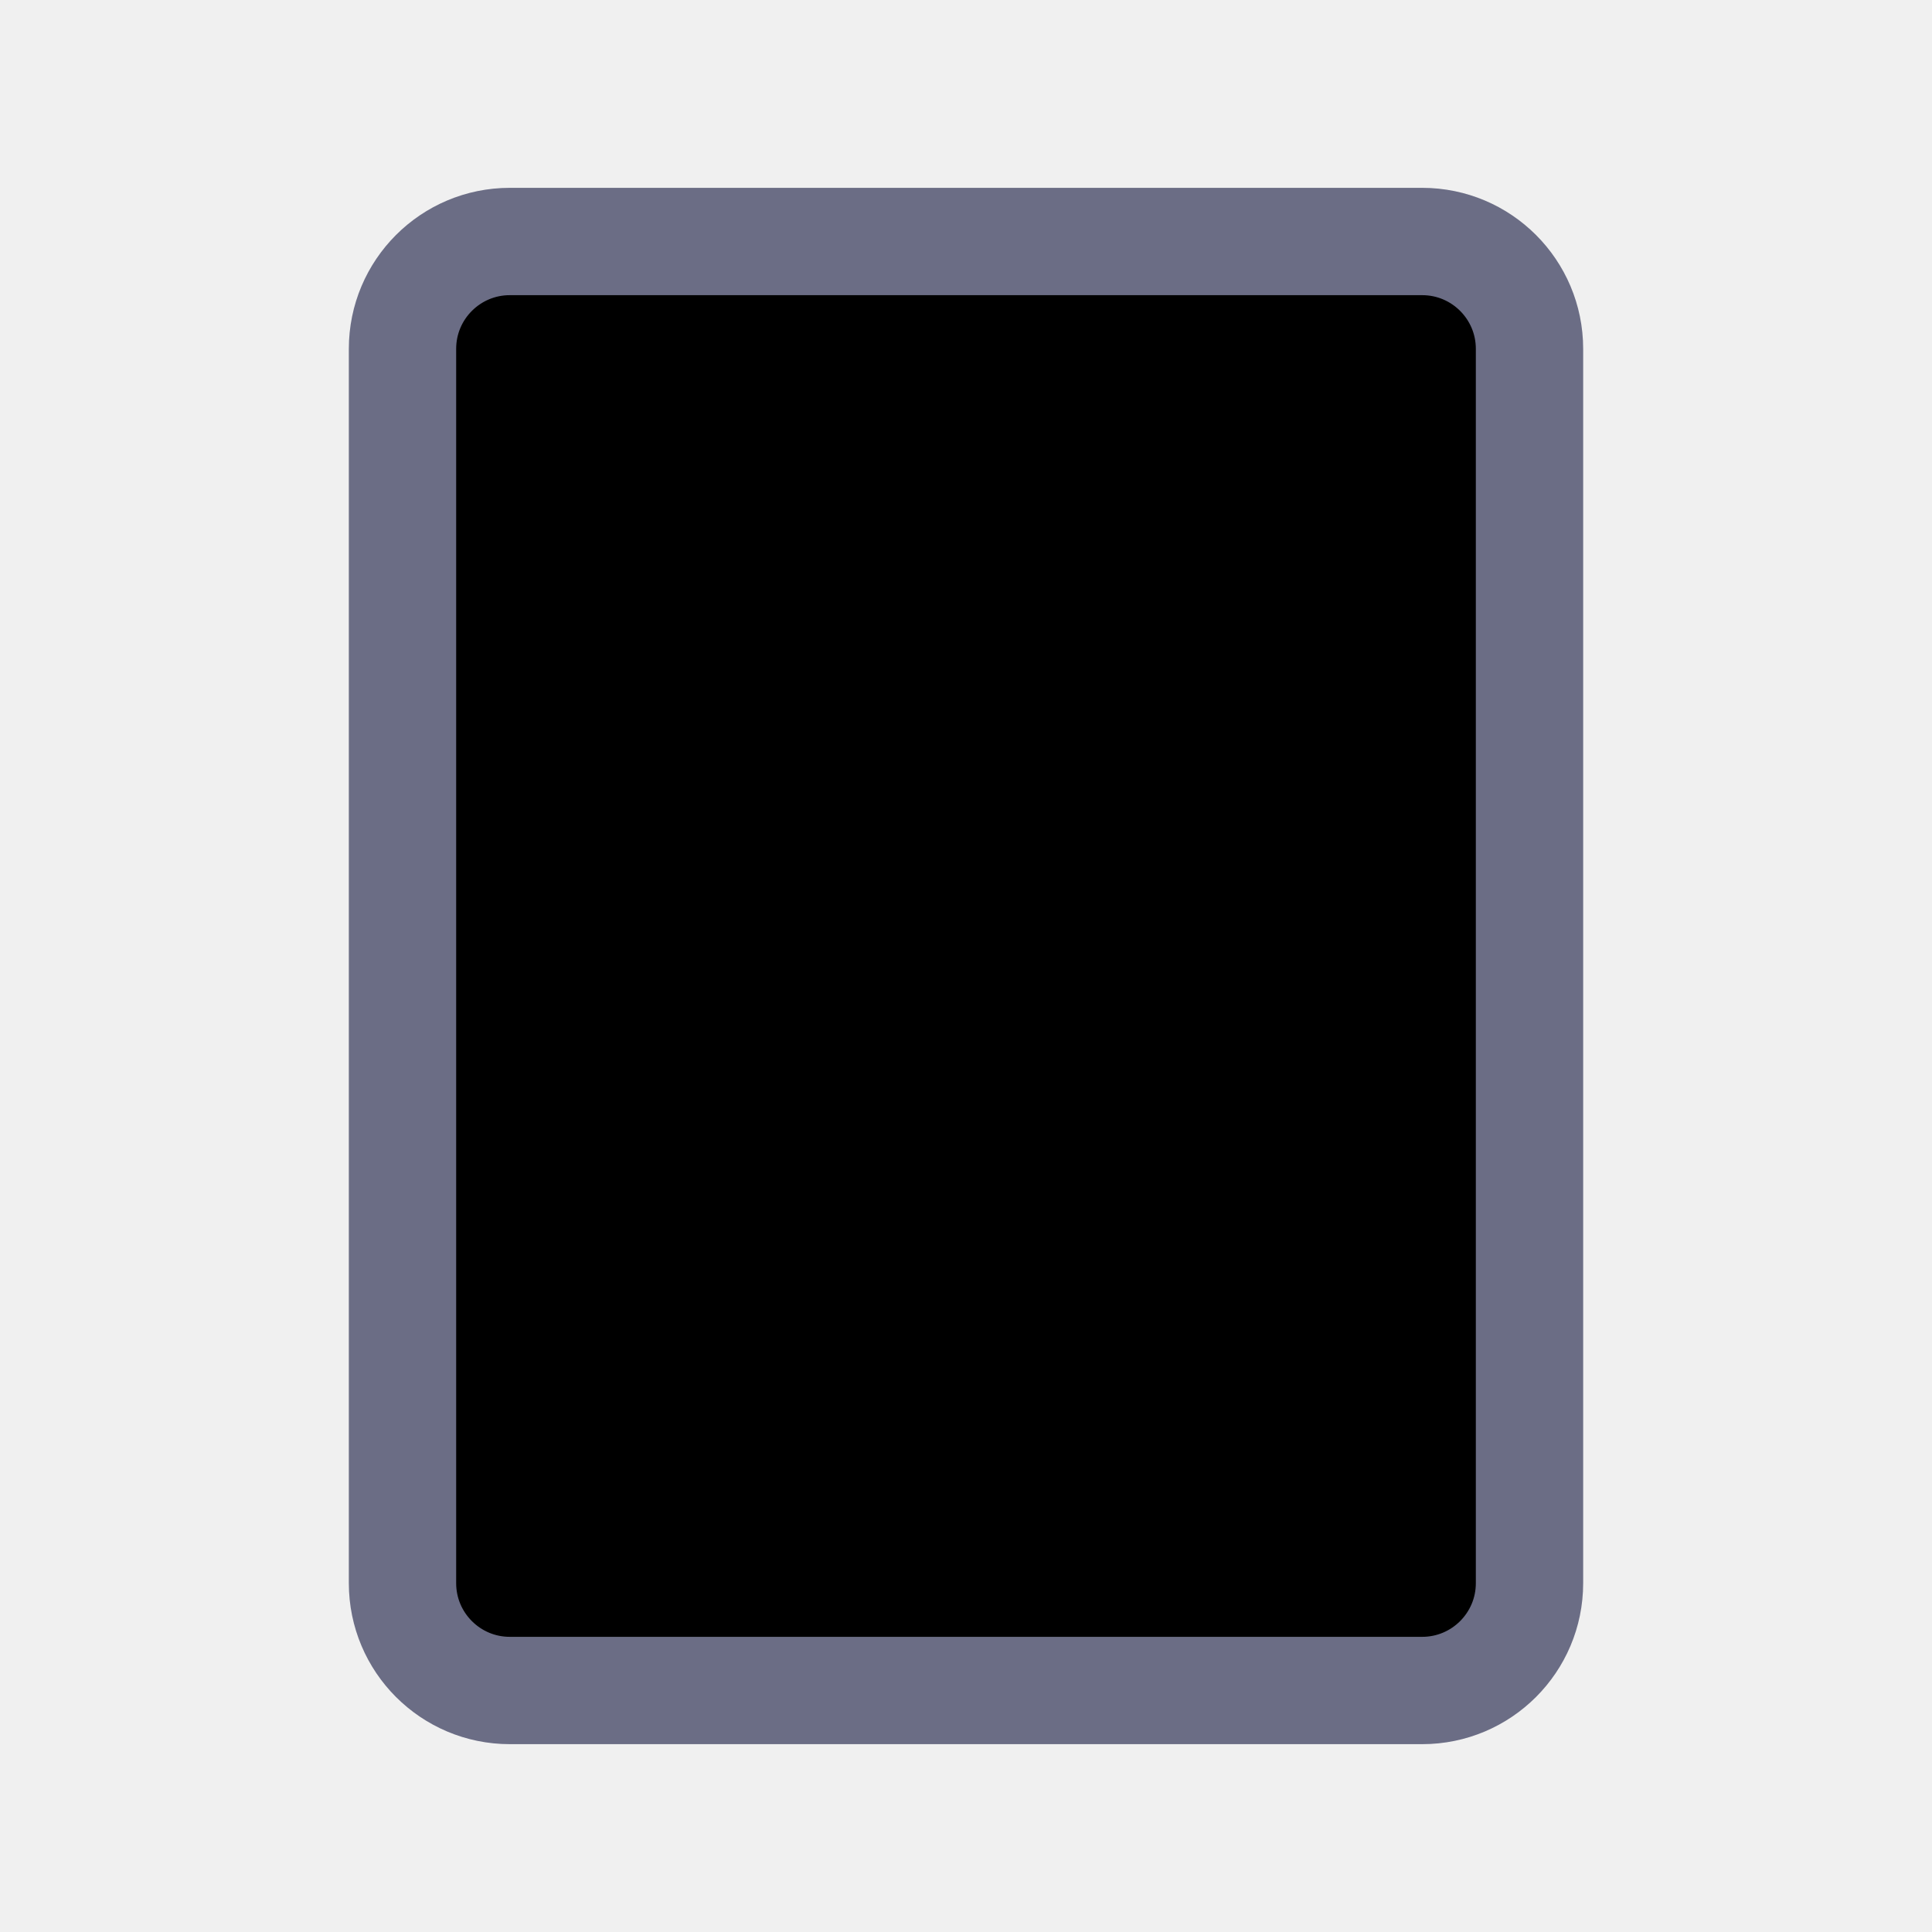
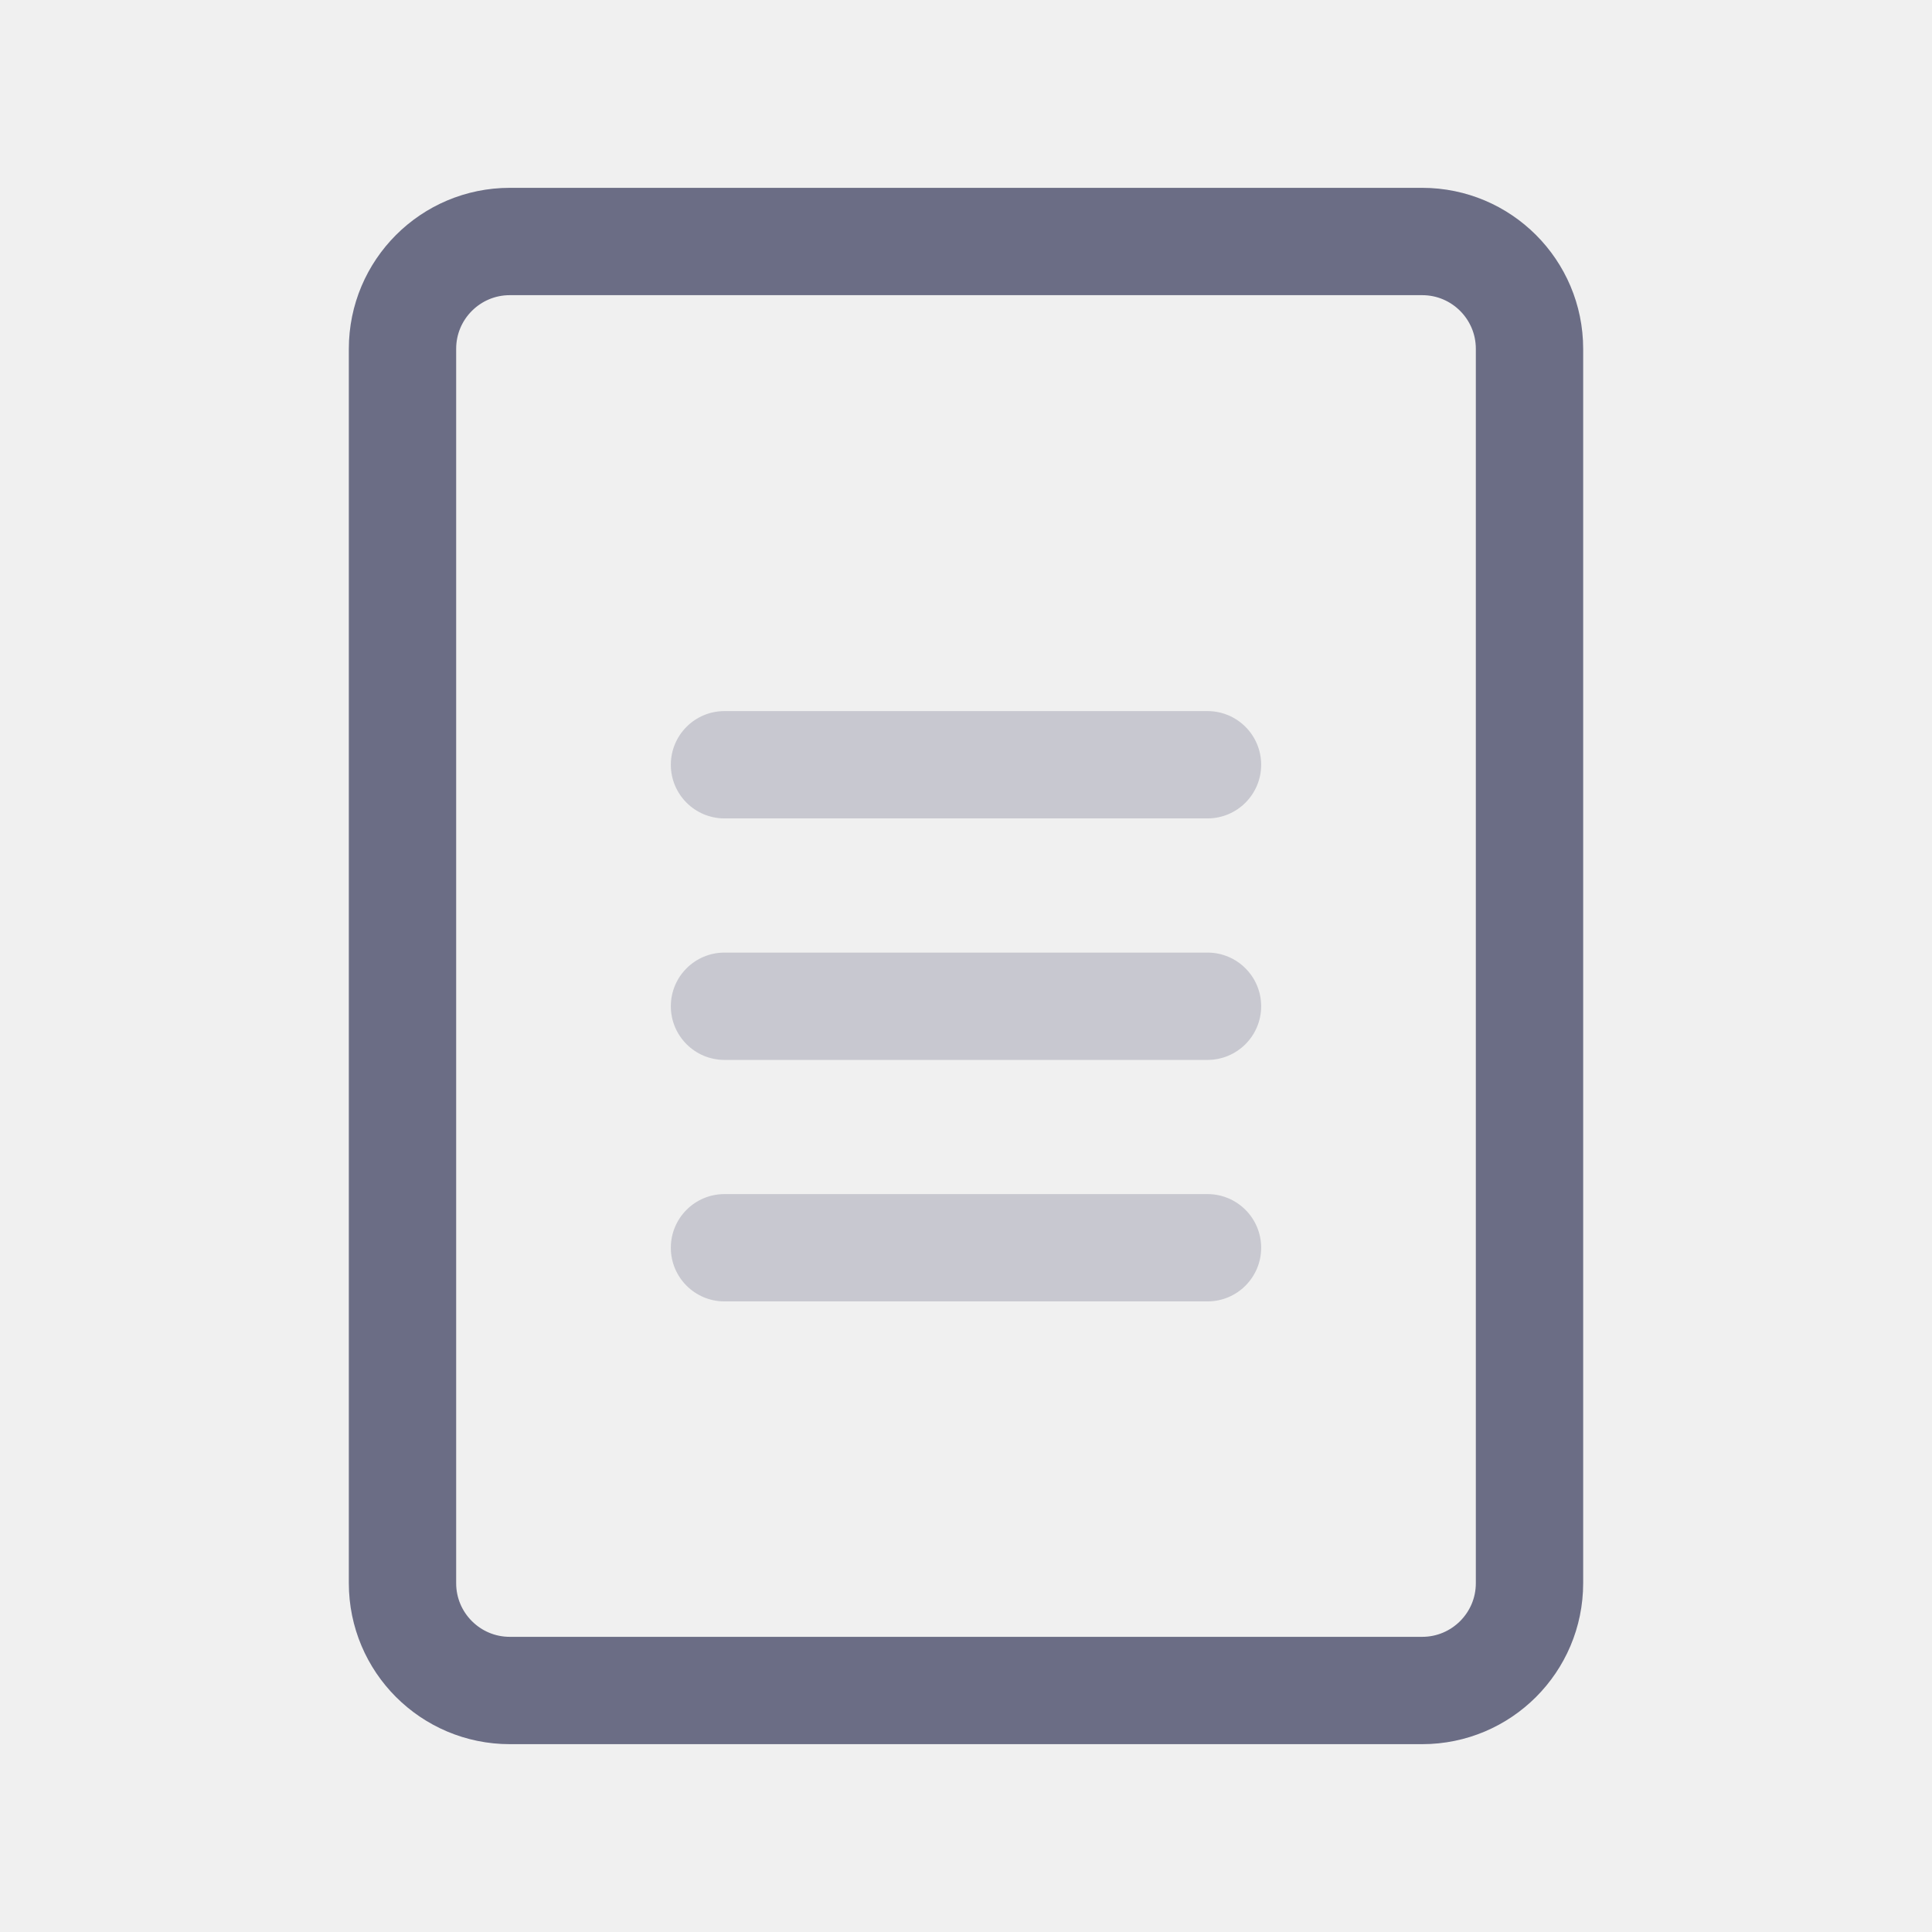
- <svg xmlns="http://www.w3.org/2000/svg" viewBox="0 0 18 18">
+ <svg xmlns="http://www.w3.org/2000/svg" viewBox="0 0 18 18" fill="none" width="18" height="18">
  <g opacity=".3">
    <mask id="A" fill="#fff">
      <path fill-rule="evenodd" d="M6.75 6.625a.5.5 0 1 0 0 1h4.5a.5.5 0 1 0 0-1h-4.5zm-.5 2.75a.5.5 0 0 1 .5-.5h4.5a.5.5 0 1 1 0 1h-4.5a.5.5 0 0 1-.5-.5zm0 2.25a.5.5 0 0 1 .5-.5h4.5a.5.5 0 1 1 0 1h-4.5a.5.5 0 0 1-.5-.5z" />
    </mask>
    <path d="M7.25 7.125a.5.5 0 0 1-.5.5v-2a1.5 1.5 0 0 0-1.5 1.5h2zm-.5-.5a.5.5 0 0 1 .5.5h-2a1.5 1.5 0 0 0 1.5 1.5v-2zm4.5 0h-4.5v2h4.5v-2zm-.5.5a.5.5 0 0 1 .5-.5v2a1.5 1.5 0 0 0 1.5-1.5h-2zm.5.5a.5.5 0 0 1-.5-.5h2a1.5 1.5 0 0 0-1.5-1.5v2zm-4.5 0h4.5v-2h-4.5v2zm0 .25a1.5 1.5 0 0 0-1.5 1.5h2a.5.5 0 0 1-.5.5v-2zm4.5 0h-4.5v2h4.5v-2zm1.5 1.5a1.5 1.5 0 0 0-1.5-1.5v2a.5.5 0 0 1-.5-.5h2zm-1.5 1.5a1.5 1.5 0 0 0 1.5-1.5h-2a.5.5 0 0 1 .5-.5v2zm-4.5 0h4.5v-2h-4.5v2zm-1.5-1.5a1.5 1.5 0 0 0 1.5 1.5v-2a.5.5 0 0 1 .5.5h-2zm1.5.75a1.5 1.5 0 0 0-1.5 1.5h2a.5.5 0 0 1-.5.5v-2zm4.5 0h-4.5v2h4.5v-2zm1.5 1.5a1.5 1.5 0 0 0-1.5-1.5v2a.5.5 0 0 1-.5-.5h2zm-1.5 1.5a1.5 1.5 0 0 0 1.5-1.5h-2a.5.5 0 0 1 .5-.5v2zm-4.5 0h4.5v-2h-4.5v2zm-1.5-1.5a1.5 1.5 0 0 0 1.5 1.5v-2a.5.5 0 0 1 .5.5h-2z" fill="#6b6d85" mask="url(#A)" />
  </g>
  <rect x="3.75" y="2.25" width="10.5" height="13.5" rx="1" stroke="#6b6d85" />
</svg>
